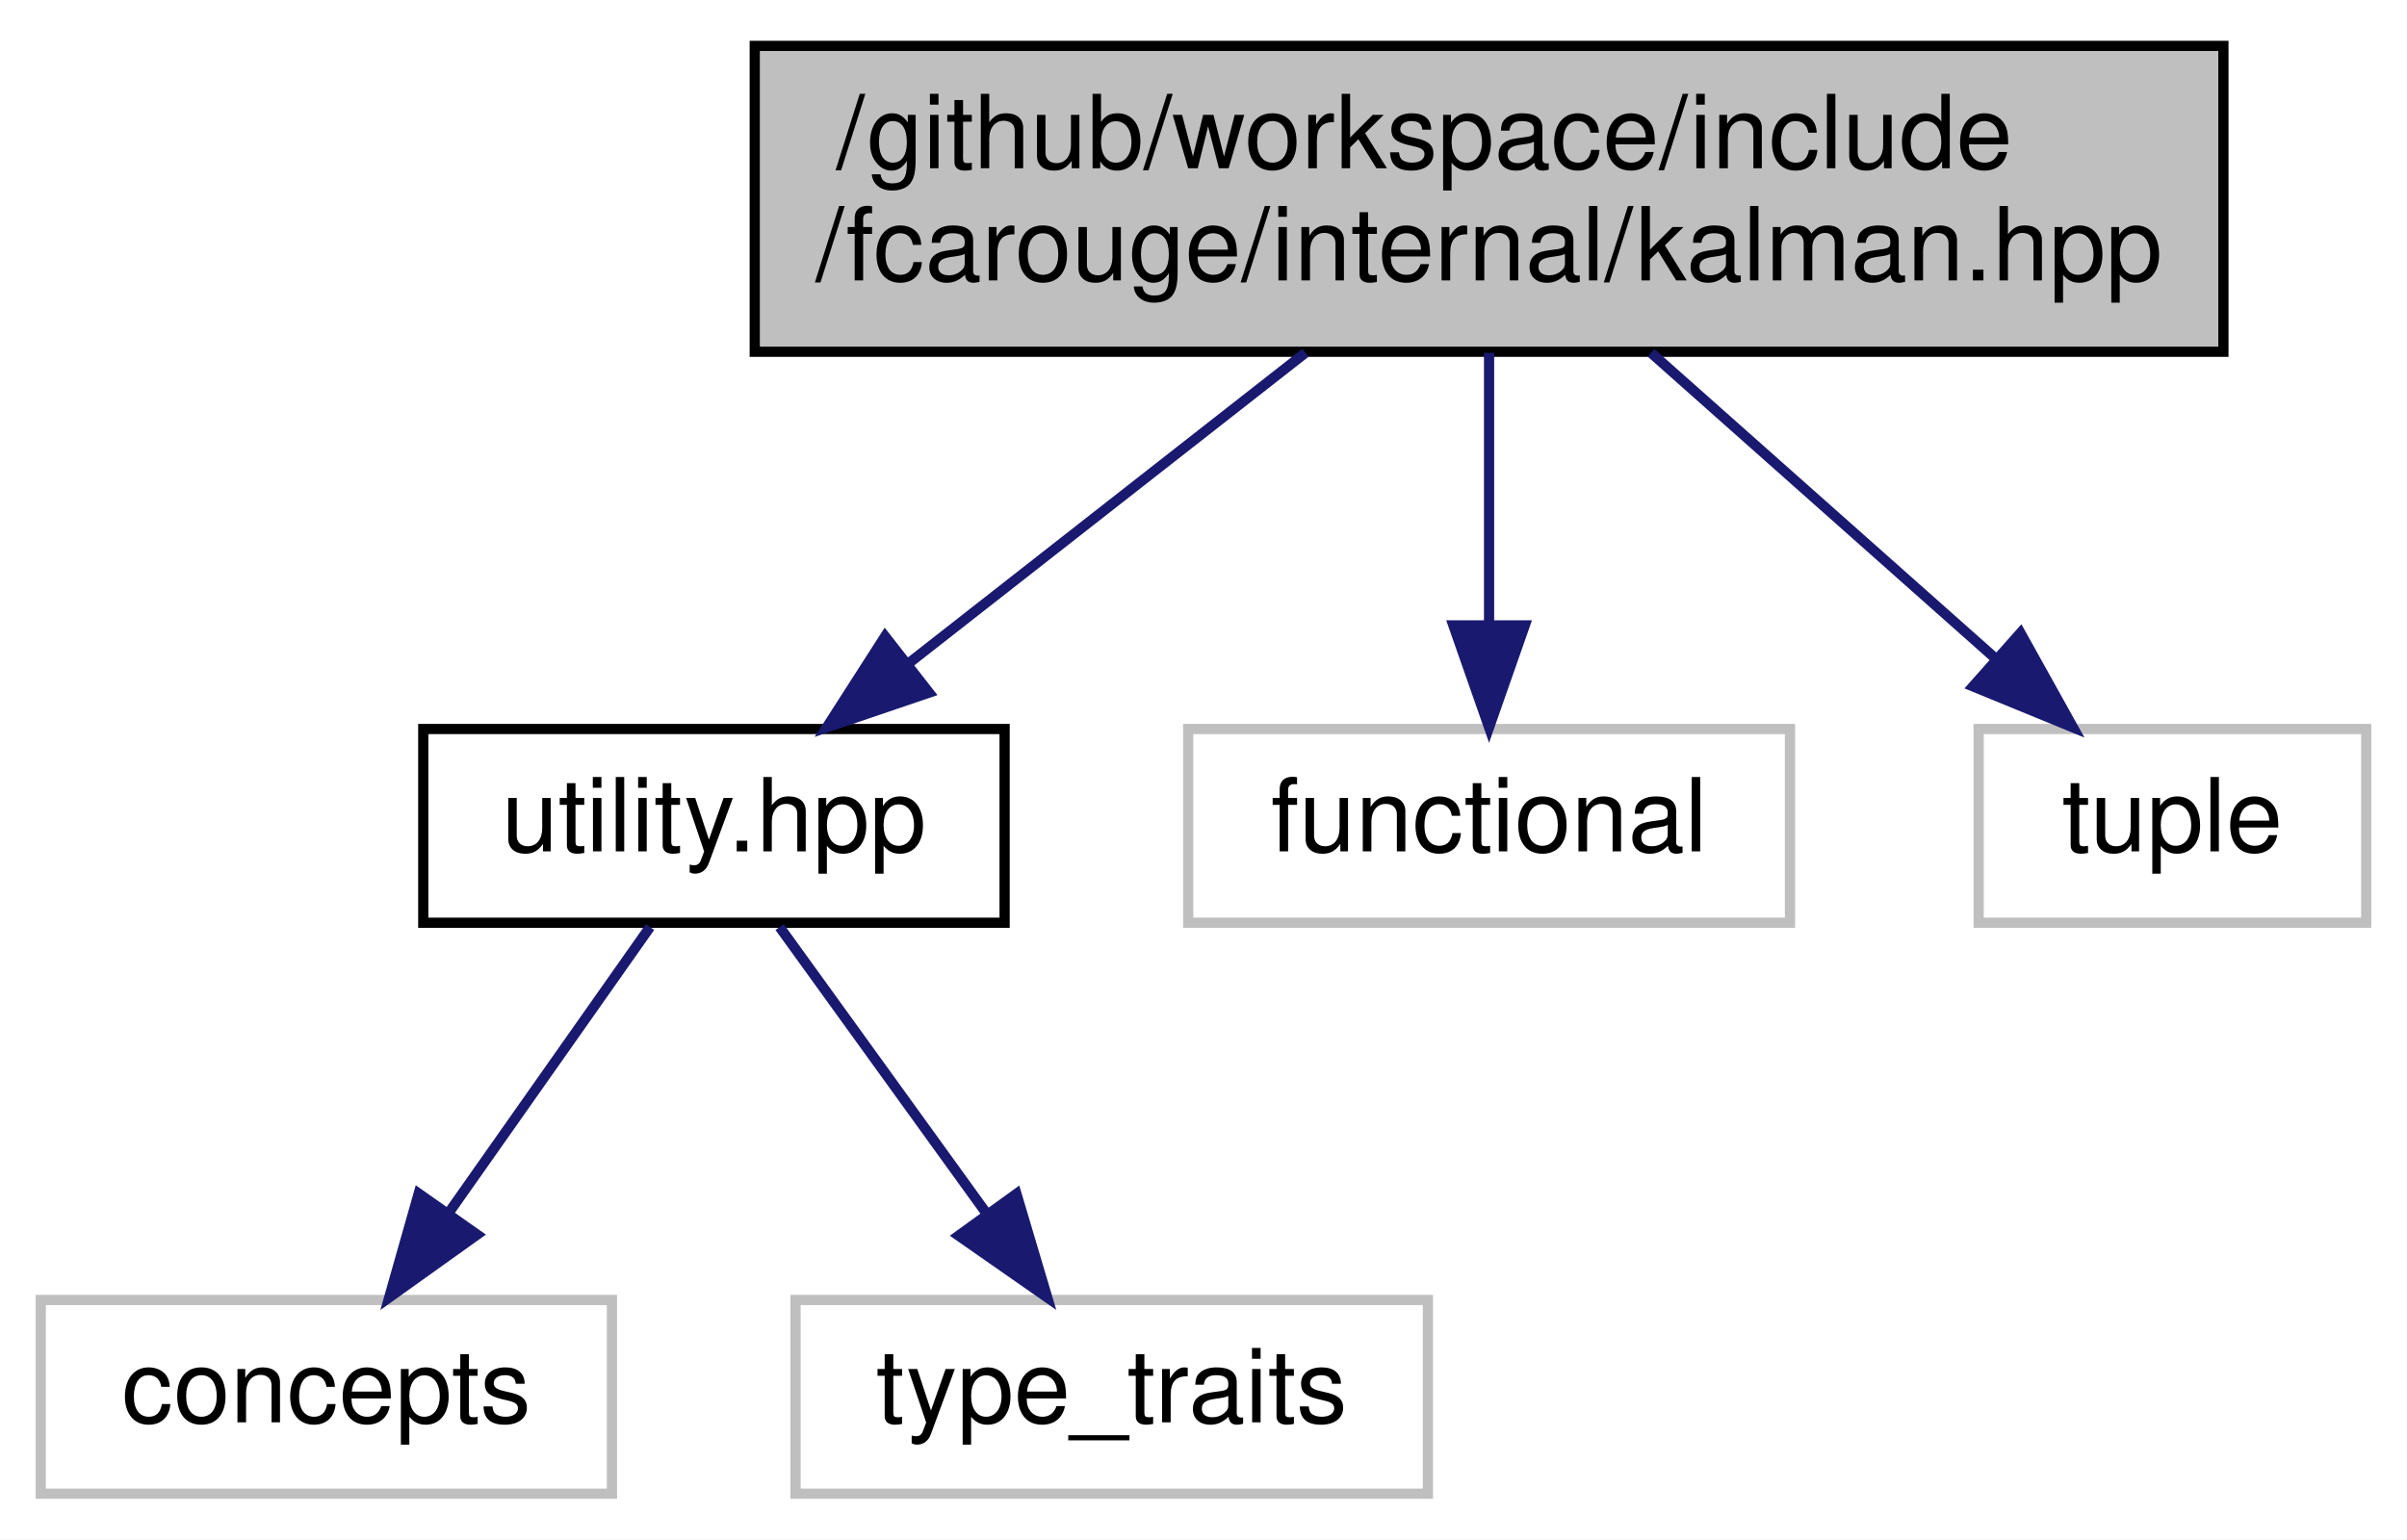
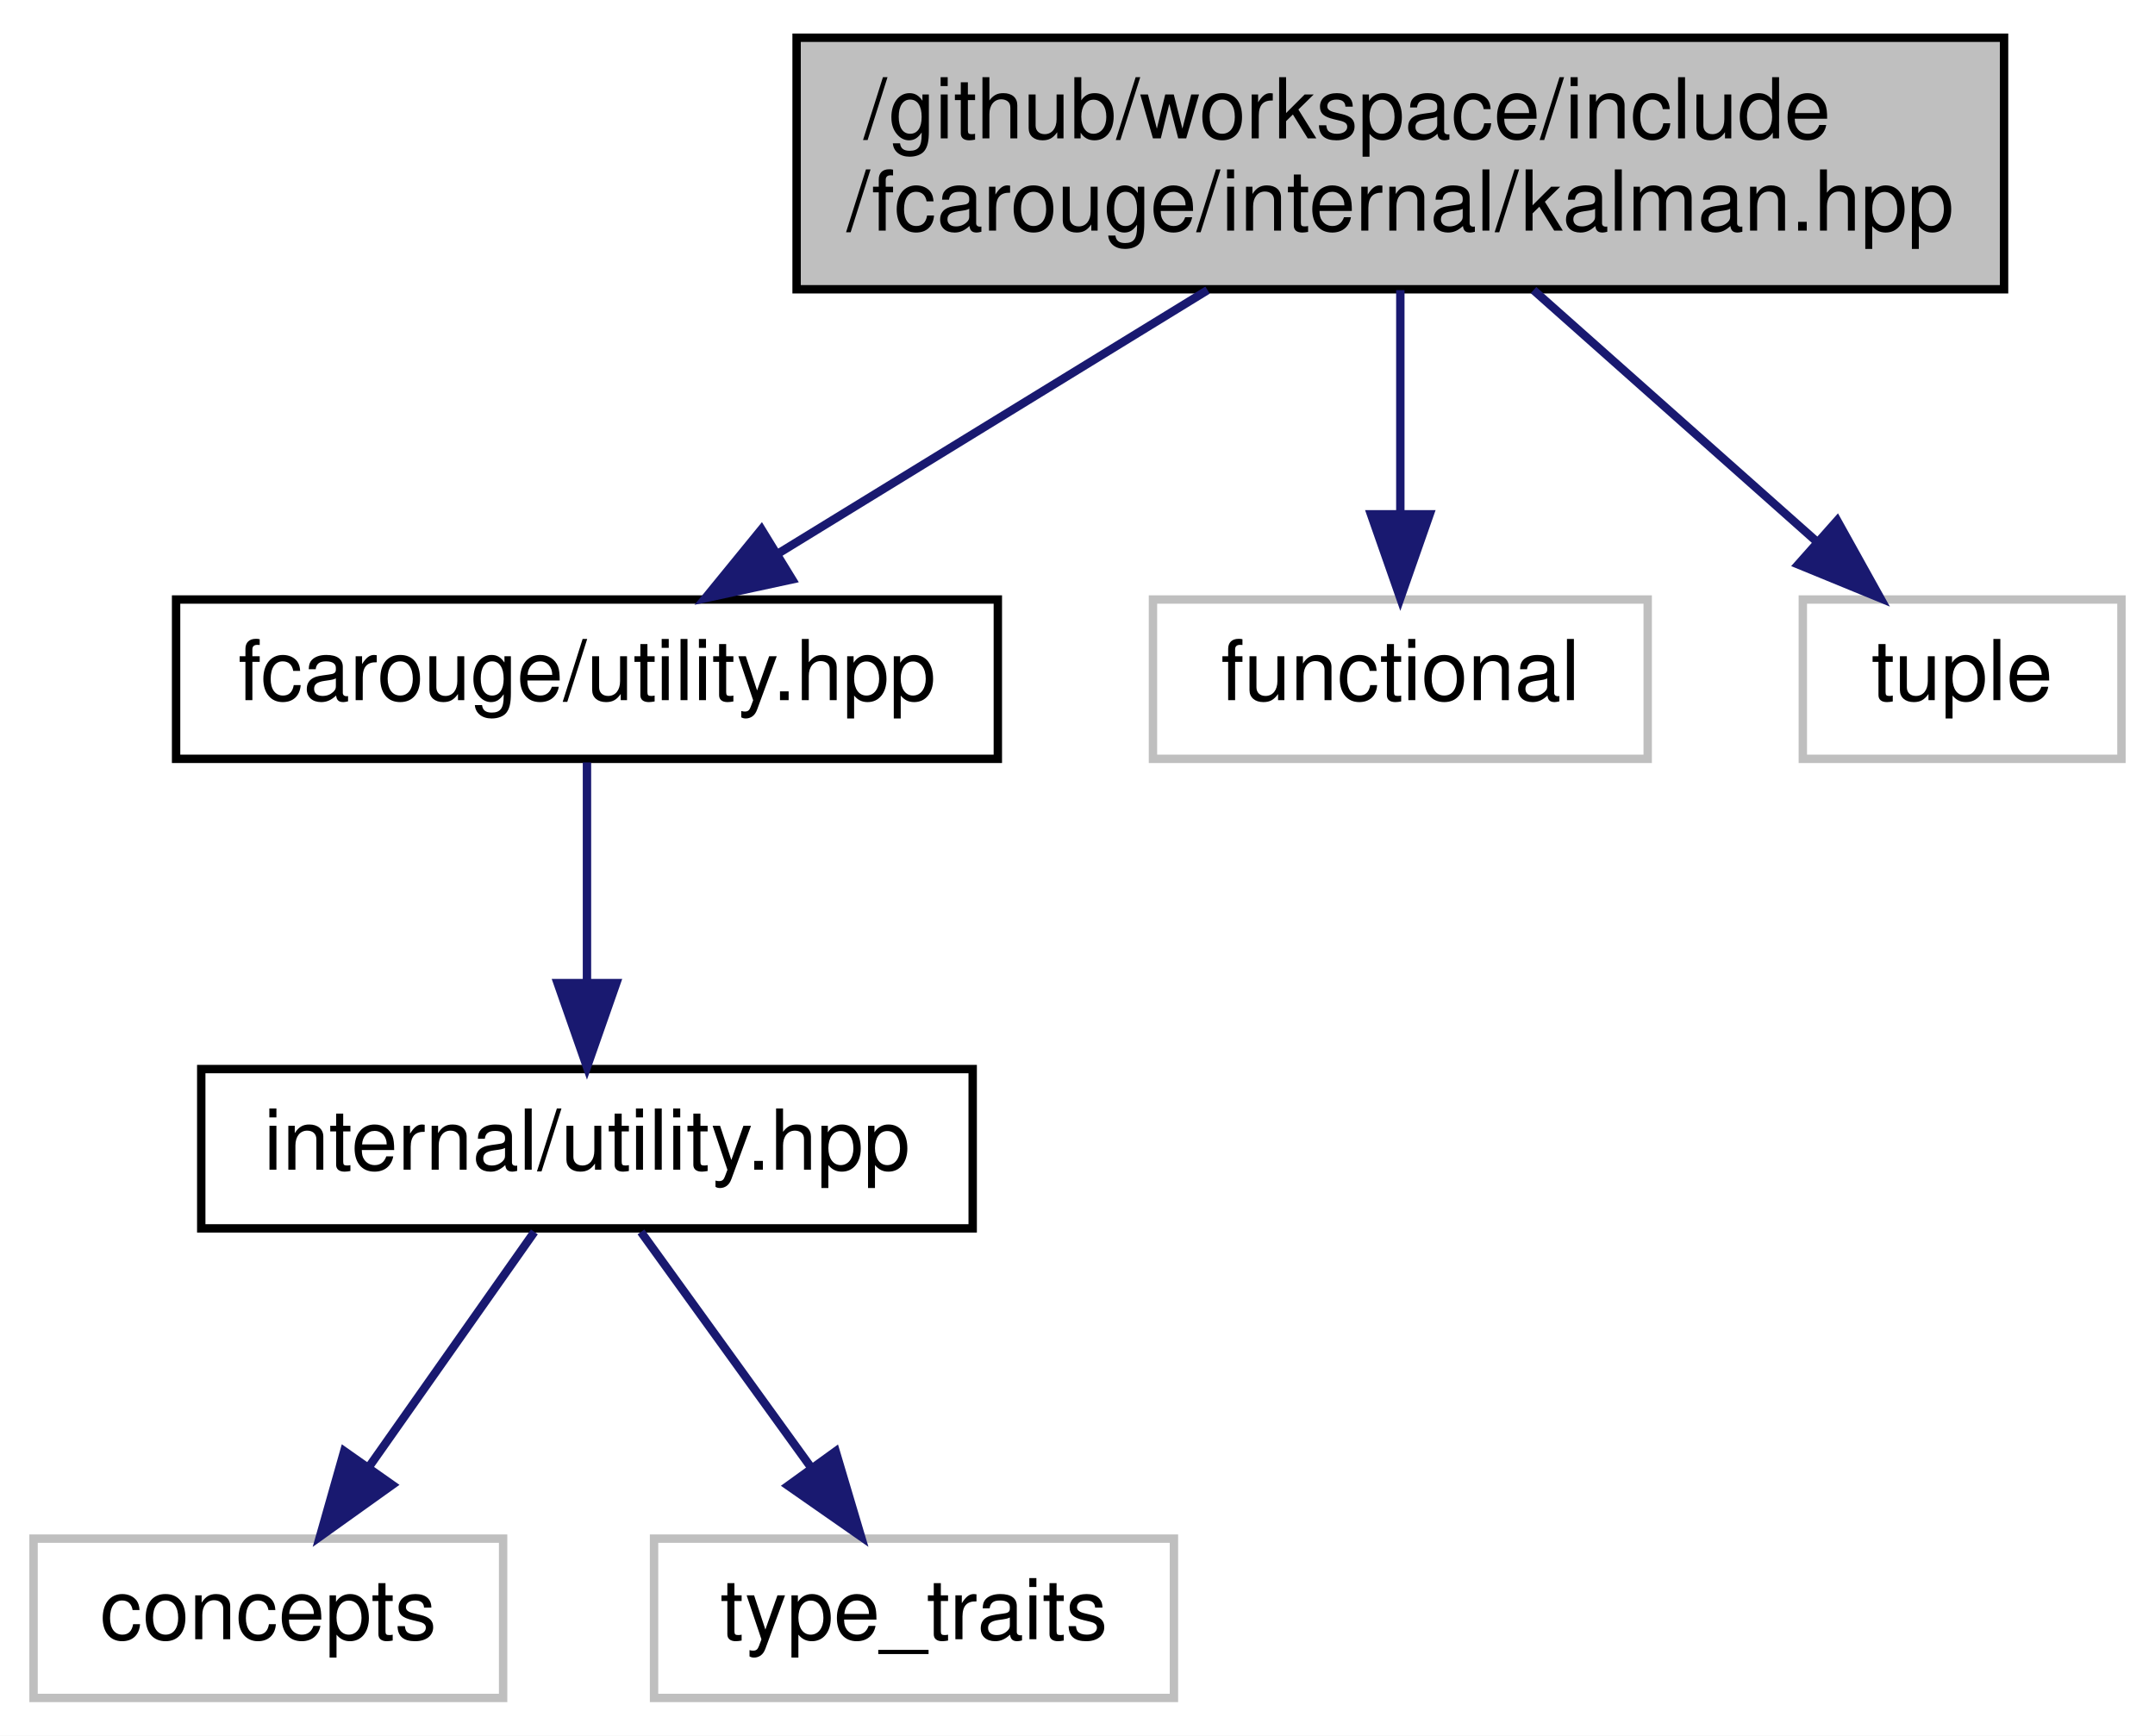
- <svg xmlns="http://www.w3.org/2000/svg" xmlns:xlink="http://www.w3.org/1999/xlink" width="236pt" height="151pt" viewBox="0.00 0.00 236.00 151.00">
-   <g id="graph0" class="graph" transform="scale(1 1) rotate(0) translate(4 147)">
-     <polygon fill="white" stroke="transparent" points="-4,4 -4,-147 232,-147 232,4 -4,4" />
+ <svg xmlns="http://www.w3.org/2000/svg" xmlns:xlink="http://www.w3.org/1999/xlink" width="257pt" height="207pt" viewBox="0.00 0.00 257.00 207.00">
+   <g id="graph0" class="graph" transform="scale(1 1) rotate(0) translate(4 203)">
+     <polygon fill="white" stroke="transparent" points="-4,4 -4,-203 253,-203 253,4 -4,4" />
    <g id="node1" class="node">
      <g id="a_node1">
        <a xlink:title=" ">
-           <polygon fill="#bfbfbf" stroke="black" points="70,-112.5 70,-142.5 214,-142.5 214,-112.5 70,-112.5" />
-           <text text-anchor="start" x="78" y="-130.5" font-family="Helvetica,sans-Serif" font-size="10.00">/github/workspace/include</text>
-           <text text-anchor="middle" x="142" y="-119.5" font-family="Helvetica,sans-Serif" font-size="10.00">/fcarouge/internal/kalman.hpp</text>
+           <polygon fill="#bfbfbf" stroke="black" points="91,-168.5 91,-198.5 235,-198.5 235,-168.5 91,-168.5" />
+           <text text-anchor="start" x="99" y="-186.5" font-family="Helvetica,sans-Serif" font-size="10.00">/github/workspace/include</text>
+           <text text-anchor="middle" x="163" y="-175.5" font-family="Helvetica,sans-Serif" font-size="10.00">/fcarouge/internal/kalman.hpp</text>
        </a>
      </g>
    </g>
    <g id="node2" class="node">
      <g id="a_node2">
-         <a xlink:href="internal_2utility_8hpp.xhtml" target="_top" xlink:title=" ">
-           <polygon fill="white" stroke="black" points="37.5,-56.5 37.5,-75.5 94.5,-75.5 94.5,-56.5 37.5,-56.5" />
-           <text text-anchor="middle" x="66" y="-63.5" font-family="Helvetica,sans-Serif" font-size="10.00">utility.hpp</text>
+         <a xlink:href="utility_8hpp.xhtml" target="_top" xlink:title="The collection of utilities supporting the library.">
+           <polygon fill="white" stroke="black" points="17,-112.5 17,-131.5 115,-131.5 115,-112.5 17,-112.5" />
+           <text text-anchor="middle" x="66" y="-119.5" font-family="Helvetica,sans-Serif" font-size="10.00">fcarouge/utility.hpp</text>
        </a>
      </g>
    </g>
    <g id="edge1" class="edge">
-       <path fill="none" stroke="midnightblue" d="M123.99,-112.4C112.26,-103.22 96.98,-91.26 85.06,-81.92" />
-       <polygon fill="midnightblue" stroke="midnightblue" points="87.09,-79.07 77.06,-75.66 82.78,-84.58 87.09,-79.07" />
-     </g>
-     <g id="node5" class="node">
-       <g id="a_node5">
-         <a xlink:title=" ">
-           <polygon fill="white" stroke="#bfbfbf" points="112.5,-56.5 112.5,-75.5 171.5,-75.5 171.5,-56.5 112.5,-56.5" />
-           <text text-anchor="middle" x="142" y="-63.5" font-family="Helvetica,sans-Serif" font-size="10.00">functional</text>
-         </a>
-       </g>
-     </g>
-     <g id="edge4" class="edge">
-       <path fill="none" stroke="midnightblue" d="M142,-112.4C142,-104.47 142,-94.46 142,-85.86" />
-       <polygon fill="midnightblue" stroke="midnightblue" points="145.5,-85.66 142,-75.66 138.5,-85.66 145.5,-85.66" />
+       <path fill="none" stroke="midnightblue" d="M140.01,-168.4C124.61,-158.95 104.41,-146.56 89,-137.11" />
+       <polygon fill="midnightblue" stroke="midnightblue" points="90.47,-133.9 80.11,-131.66 86.81,-139.87 90.47,-133.9" />
    </g>
    <g id="node6" class="node">
      <g id="a_node6">
        <a xlink:title=" ">
-           <polygon fill="white" stroke="#bfbfbf" points="190,-56.5 190,-75.5 228,-75.5 228,-56.5 190,-56.5" />
-           <text text-anchor="middle" x="209" y="-63.5" font-family="Helvetica,sans-Serif" font-size="10.00">tuple</text>
+           <polygon fill="white" stroke="#bfbfbf" points="133.5,-112.5 133.5,-131.5 192.5,-131.5 192.5,-112.5 133.5,-112.5" />
+           <text text-anchor="middle" x="163" y="-119.5" font-family="Helvetica,sans-Serif" font-size="10.00">functional</text>
        </a>
      </g>
    </g>
    <g id="edge5" class="edge">
-       <path fill="none" stroke="midnightblue" d="M157.88,-112.4C168.02,-103.4 181.16,-91.72 191.59,-82.47" />
-       <polygon fill="midnightblue" stroke="midnightblue" points="194.1,-84.92 199.25,-75.66 189.45,-79.68 194.1,-84.92" />
+       <path fill="none" stroke="midnightblue" d="M163,-168.4C163,-160.47 163,-150.46 163,-141.86" />
+       <polygon fill="midnightblue" stroke="midnightblue" points="166.5,-141.66 163,-131.66 159.5,-141.66 166.5,-141.66" />
+     </g>
+     <g id="node7" class="node">
+       <g id="a_node7">
+         <a xlink:title=" ">
+           <polygon fill="white" stroke="#bfbfbf" points="211,-112.5 211,-131.5 249,-131.5 249,-112.5 211,-112.5" />
+           <text text-anchor="middle" x="230" y="-119.5" font-family="Helvetica,sans-Serif" font-size="10.00">tuple</text>
+         </a>
+       </g>
+     </g>
+     <g id="edge6" class="edge">
+       <path fill="none" stroke="midnightblue" d="M178.88,-168.4C189.02,-159.4 202.16,-147.72 212.59,-138.47" />
+       <polygon fill="midnightblue" stroke="midnightblue" points="215.1,-140.92 220.25,-131.66 210.45,-135.68 215.1,-140.92" />
    </g>
    <g id="node3" class="node">
      <g id="a_node3">
+         <a xlink:href="internal_2utility_8hpp.xhtml" target="_top" xlink:title=" ">
+           <polygon fill="white" stroke="black" points="20,-56.5 20,-75.5 112,-75.5 112,-56.5 20,-56.5" />
+           <text text-anchor="middle" x="66" y="-63.5" font-family="Helvetica,sans-Serif" font-size="10.00">internal/utility.hpp</text>
+         </a>
+       </g>
+     </g>
+     <g id="edge2" class="edge">
+       <path fill="none" stroke="midnightblue" d="M66,-112.08C66,-105.01 66,-94.86 66,-85.99" />
+       <polygon fill="midnightblue" stroke="midnightblue" points="69.5,-85.75 66,-75.75 62.5,-85.75 69.5,-85.75" />
+     </g>
+     <g id="node4" class="node">
+       <g id="a_node4">
        <a xlink:title=" ">
          <polygon fill="white" stroke="#bfbfbf" points="0,-0.5 0,-19.5 56,-19.5 56,-0.5 0,-0.5" />
          <text text-anchor="middle" x="28" y="-7.5" font-family="Helvetica,sans-Serif" font-size="10.00">concepts</text>
        </a>
      </g>
    </g>
-     <g id="edge2" class="edge">
+     <g id="edge3" class="edge">
      <path fill="none" stroke="midnightblue" d="M59.73,-56.08C54.36,-48.46 46.48,-37.26 39.92,-27.94" />
      <polygon fill="midnightblue" stroke="midnightblue" points="42.78,-25.91 34.16,-19.75 37.05,-29.94 42.78,-25.91" />
    </g>
-     <g id="node4" class="node">
-       <g id="a_node4">
+     <g id="node5" class="node">
+       <g id="a_node5">
        <a xlink:title=" ">
          <polygon fill="white" stroke="#bfbfbf" points="74,-0.5 74,-19.5 136,-19.5 136,-0.5 74,-0.5" />
          <text text-anchor="middle" x="105" y="-7.5" font-family="Helvetica,sans-Serif" font-size="10.00">type_traits</text>
        </a>
      </g>
    </g>
-     <g id="edge3" class="edge">
+     <g id="edge4" class="edge">
      <path fill="none" stroke="midnightblue" d="M72.44,-56.08C77.95,-48.46 86.03,-37.26 92.76,-27.94" />
      <polygon fill="midnightblue" stroke="midnightblue" points="95.66,-29.91 98.68,-19.75 89.99,-25.81 95.66,-29.91" />
    </g>
  </g>
</svg>
